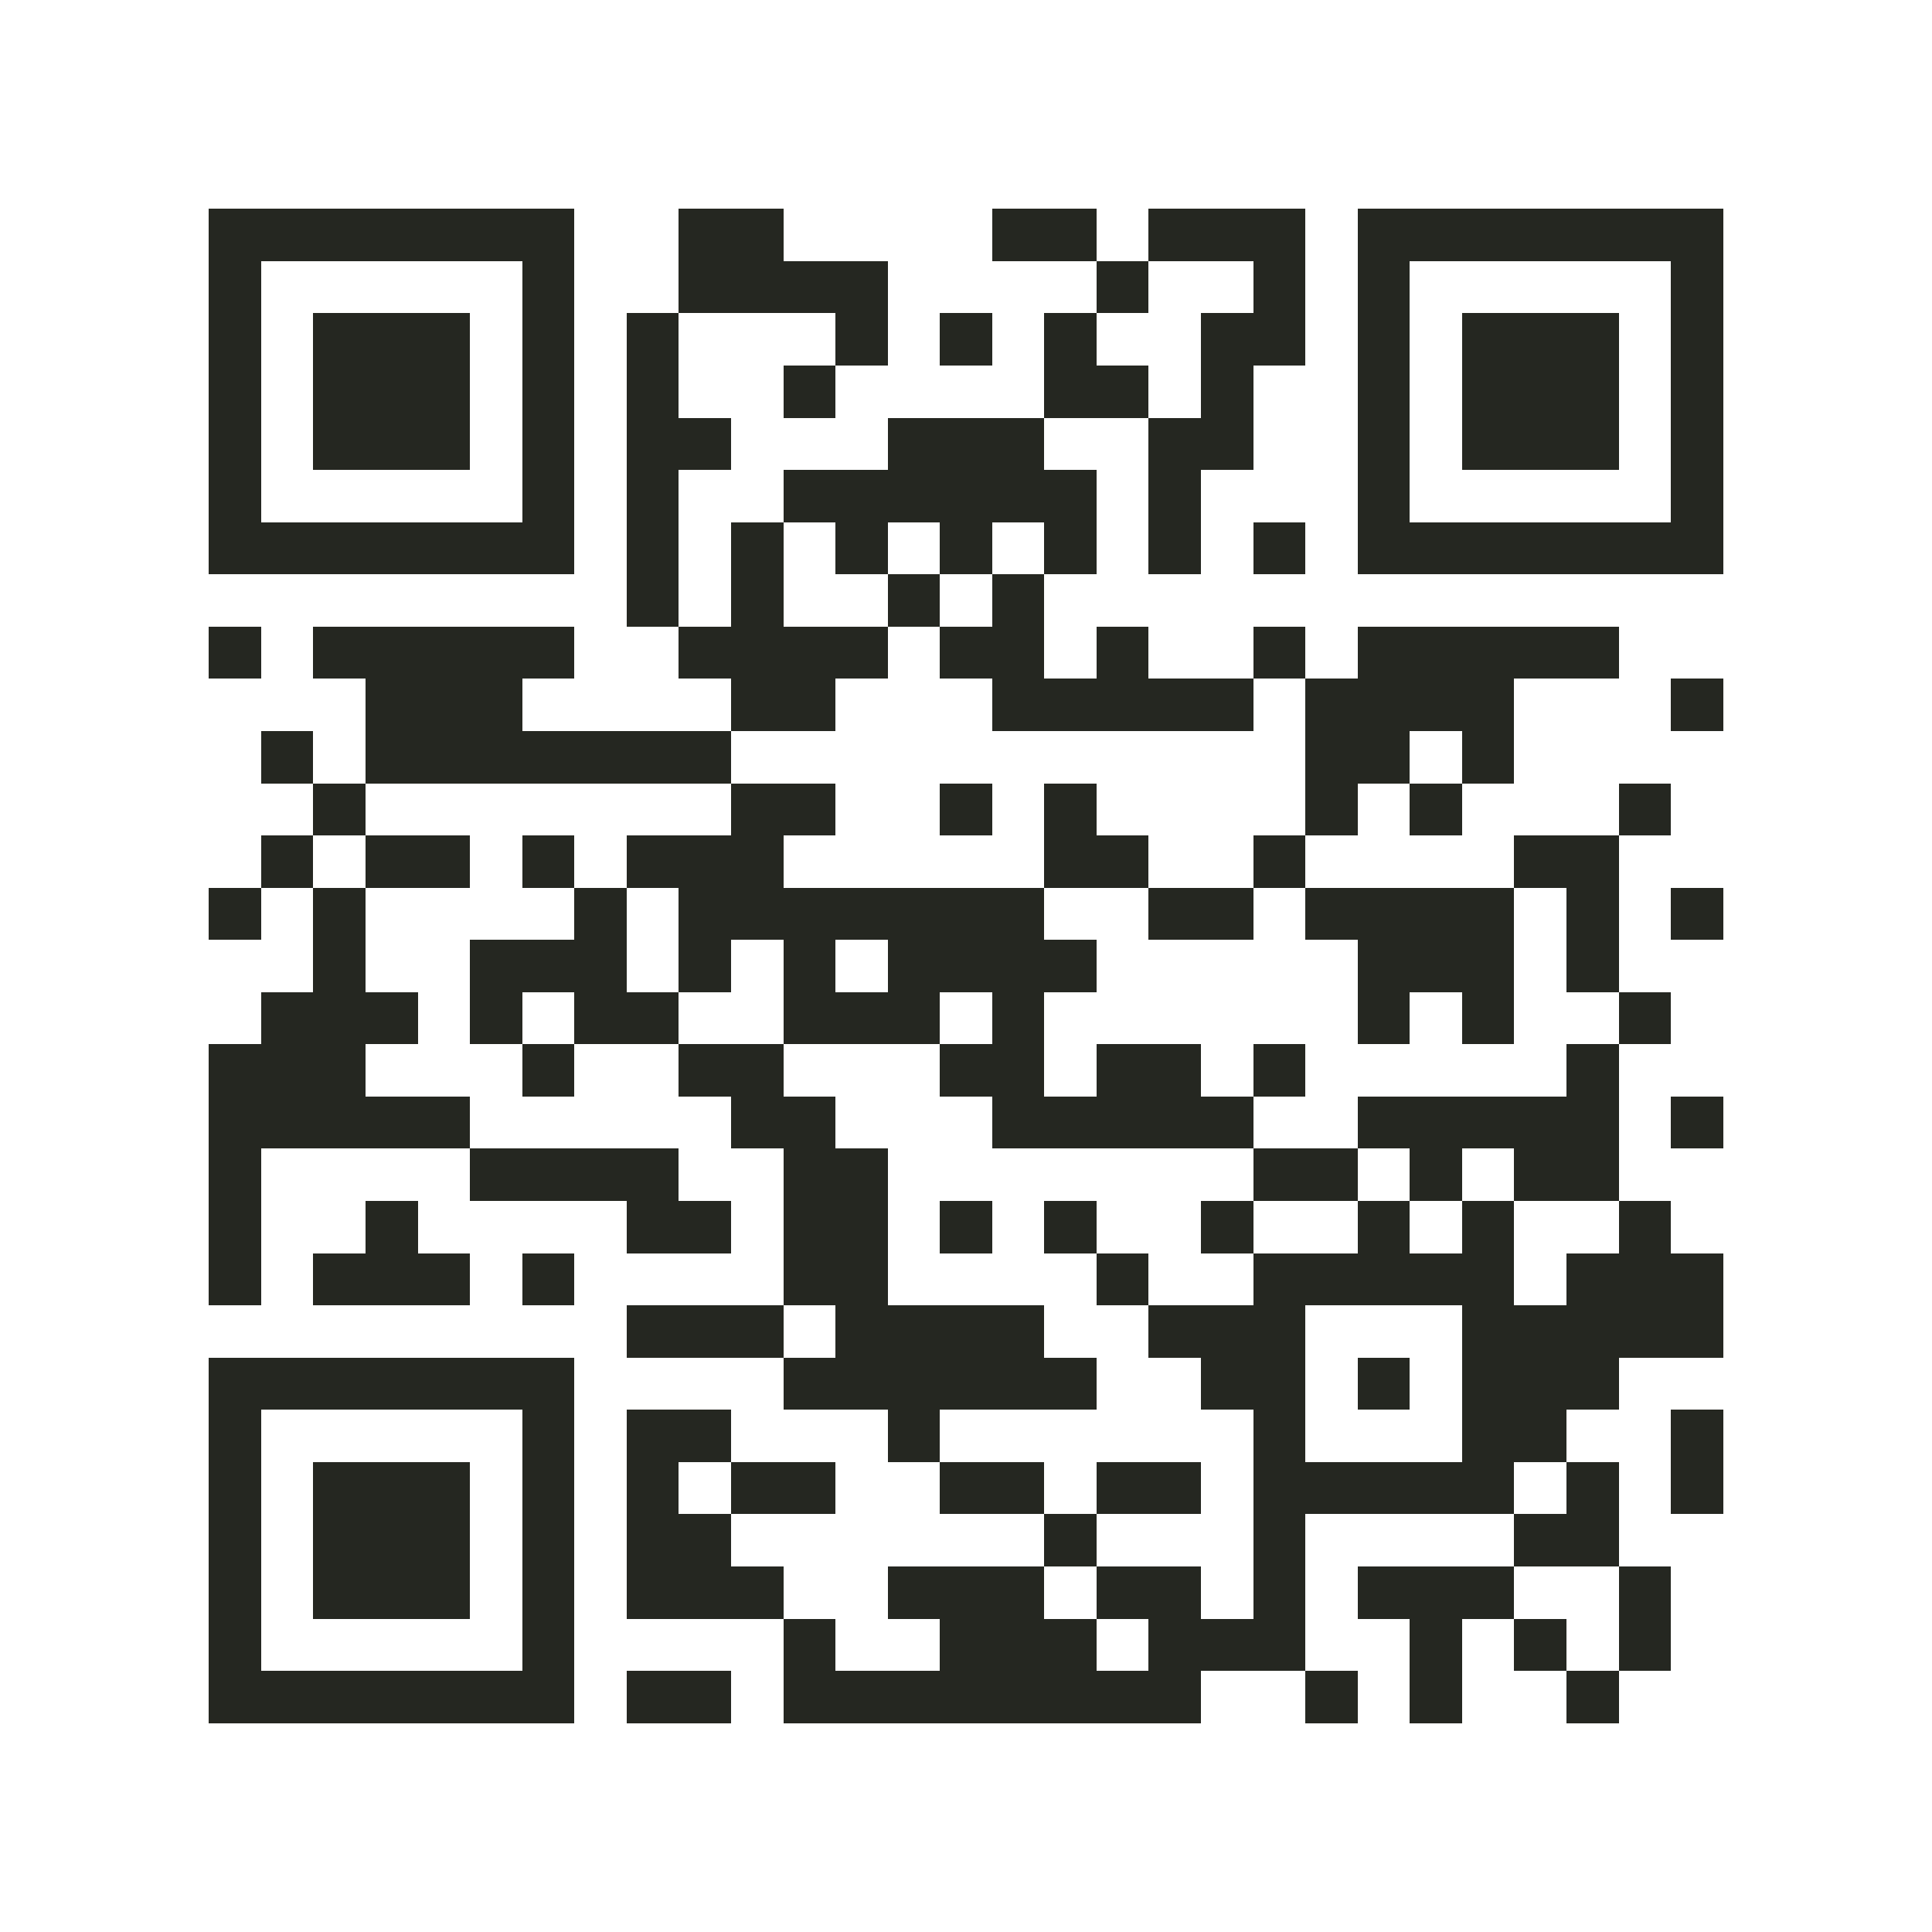
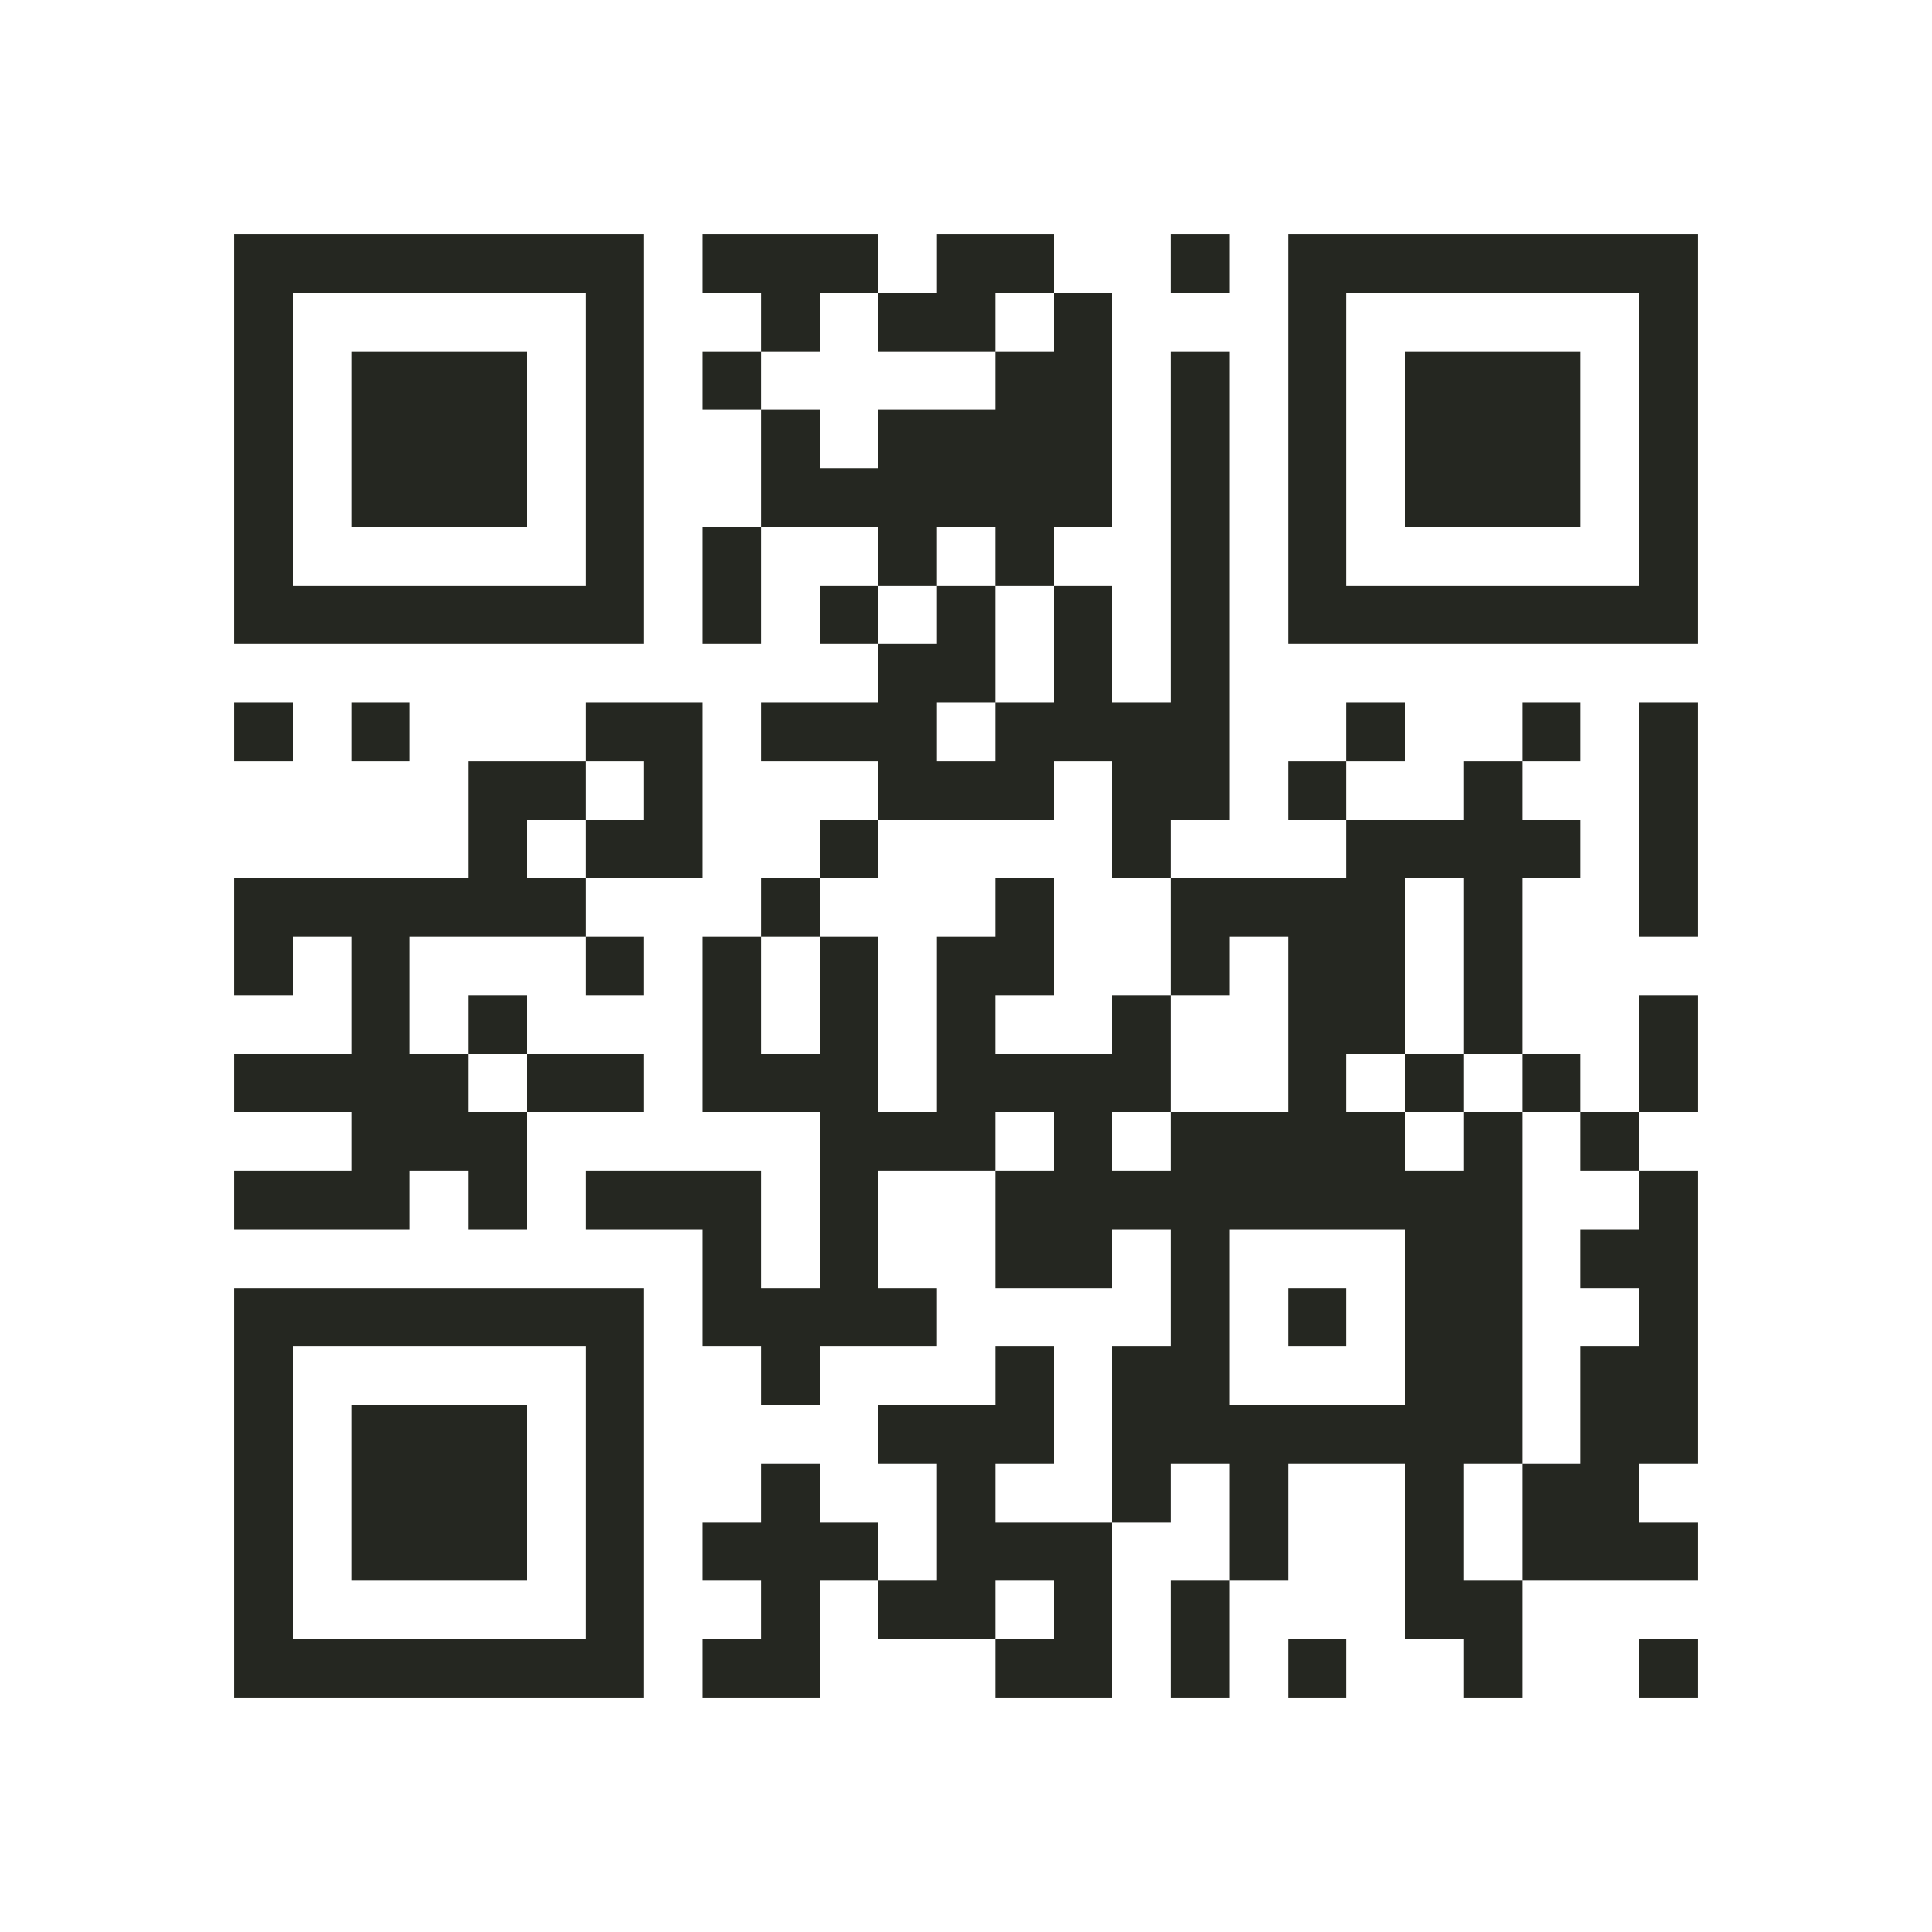
- <svg xmlns="http://www.w3.org/2000/svg" viewBox="0 0 37 37" shape-rendering="crispEdges">
-   <path fill="#ffffff" d="M0 0h37v37H0z" />
-   <path stroke="#252721" d="M4 4.5h7m2 0h2m4 0h2m1 0h3m1 0h7M4 5.5h1m5 0h1m2 0h4m4 0h1m2 0h1m1 0h1m5 0h1M4 6.5h1m1 0h3m1 0h1m1 0h1m3 0h1m1 0h1m1 0h1m2 0h2m1 0h1m1 0h3m1 0h1M4 7.5h1m1 0h3m1 0h1m1 0h1m2 0h1m4 0h2m1 0h1m2 0h1m1 0h3m1 0h1M4 8.5h1m1 0h3m1 0h1m1 0h2m3 0h3m2 0h2m2 0h1m1 0h3m1 0h1M4 9.5h1m5 0h1m1 0h1m2 0h6m1 0h1m3 0h1m5 0h1M4 10.5h7m1 0h1m1 0h1m1 0h1m1 0h1m1 0h1m1 0h1m1 0h1m1 0h7M12 11.5h1m1 0h1m2 0h1m1 0h1M4 12.5h1m1 0h5m2 0h4m1 0h2m1 0h1m2 0h1m1 0h5M7 13.5h3m4 0h2m3 0h5m1 0h4m3 0h1M5 14.5h1m1 0h7m11 0h2m1 0h1M6 15.5h1m7 0h2m2 0h1m1 0h1m4 0h1m1 0h1m3 0h1M5 16.5h1m1 0h2m1 0h1m1 0h3m5 0h2m2 0h1m4 0h2M4 17.5h1m1 0h1m4 0h1m1 0h7m2 0h2m1 0h4m1 0h1m1 0h1M6 18.5h1m2 0h3m1 0h1m1 0h1m1 0h4m5 0h3m1 0h1M5 19.5h3m1 0h1m1 0h2m2 0h3m1 0h1m6 0h1m1 0h1m2 0h1M4 20.5h3m3 0h1m2 0h2m3 0h2m1 0h2m1 0h1m5 0h1M4 21.5h5m5 0h2m3 0h5m2 0h5m1 0h1M4 22.5h1m4 0h4m2 0h2m7 0h2m1 0h1m1 0h2M4 23.5h1m2 0h1m4 0h2m1 0h2m1 0h1m1 0h1m2 0h1m2 0h1m1 0h1m2 0h1M4 24.5h1m1 0h3m1 0h1m4 0h2m4 0h1m2 0h5m1 0h3M12 25.5h3m1 0h4m2 0h3m3 0h5M4 26.5h7m4 0h6m2 0h2m1 0h1m1 0h3M4 27.5h1m5 0h1m1 0h2m3 0h1m6 0h1m3 0h2m2 0h1M4 28.5h1m1 0h3m1 0h1m1 0h1m1 0h2m2 0h2m1 0h2m1 0h5m1 0h1m1 0h1M4 29.5h1m1 0h3m1 0h1m1 0h2m6 0h1m3 0h1m4 0h2M4 30.5h1m1 0h3m1 0h1m1 0h3m2 0h3m1 0h2m1 0h1m1 0h3m2 0h1M4 31.5h1m5 0h1m4 0h1m2 0h3m1 0h3m2 0h1m1 0h1m1 0h1M4 32.5h7m1 0h2m1 0h8m2 0h1m1 0h1m2 0h1" />
+ <svg xmlns="http://www.w3.org/2000/svg" viewBox="0 0 33 33" shape-rendering="crispEdges">
+   <path fill="#ffffff" d="M0 0h33v33H0z" />
+   <path stroke="#252721" d="M4 4.5h7m1 0h3m1 0h2m2 0h1m1 0h7M4 5.5h1m5 0h1m2 0h1m1 0h2m1 0h1m3 0h1m5 0h1M4 6.5h1m1 0h3m1 0h1m1 0h1m4 0h2m1 0h1m1 0h1m1 0h3m1 0h1M4 7.5h1m1 0h3m1 0h1m2 0h1m1 0h4m1 0h1m1 0h1m1 0h3m1 0h1M4 8.5h1m1 0h3m1 0h1m2 0h6m1 0h1m1 0h1m1 0h3m1 0h1M4 9.5h1m5 0h1m1 0h1m2 0h1m1 0h1m2 0h1m1 0h1m5 0h1M4 10.5h7m1 0h1m1 0h1m1 0h1m1 0h1m1 0h1m1 0h7M15 11.5h2m1 0h1m1 0h1M4 12.5h1m1 0h1m3 0h2m1 0h3m1 0h4m2 0h1m2 0h1m1 0h1M8 13.5h2m1 0h1m3 0h3m1 0h2m1 0h1m2 0h1m2 0h1M8 14.5h1m1 0h2m2 0h1m4 0h1m3 0h4m1 0h1M4 15.5h6m3 0h1m3 0h1m2 0h4m1 0h1m2 0h1M4 16.5h1m1 0h1m3 0h1m1 0h1m1 0h1m1 0h2m2 0h1m1 0h2m1 0h1M6 17.5h1m1 0h1m3 0h1m1 0h1m1 0h1m2 0h1m2 0h2m1 0h1m2 0h1M4 18.5h4m1 0h2m1 0h3m1 0h4m2 0h1m1 0h1m1 0h1m1 0h1M6 19.5h3m5 0h3m1 0h1m1 0h4m1 0h1m1 0h1M4 20.5h3m1 0h1m1 0h3m1 0h1m2 0h9m2 0h1M12 21.5h1m1 0h1m2 0h2m1 0h1m3 0h2m1 0h2M4 22.5h7m1 0h4m4 0h1m1 0h1m1 0h2m2 0h1M4 23.5h1m5 0h1m2 0h1m3 0h1m1 0h2m3 0h2m1 0h2M4 24.5h1m1 0h3m1 0h1m4 0h3m1 0h7m1 0h2M4 25.5h1m1 0h3m1 0h1m2 0h1m2 0h1m2 0h1m1 0h1m2 0h1m1 0h2M4 26.5h1m1 0h3m1 0h1m1 0h3m1 0h3m2 0h1m2 0h1m1 0h3M4 27.5h1m5 0h1m2 0h1m1 0h2m1 0h1m1 0h1m3 0h2M4 28.5h7m1 0h2m3 0h2m1 0h1m1 0h1m2 0h1m2 0h1" />
</svg>
